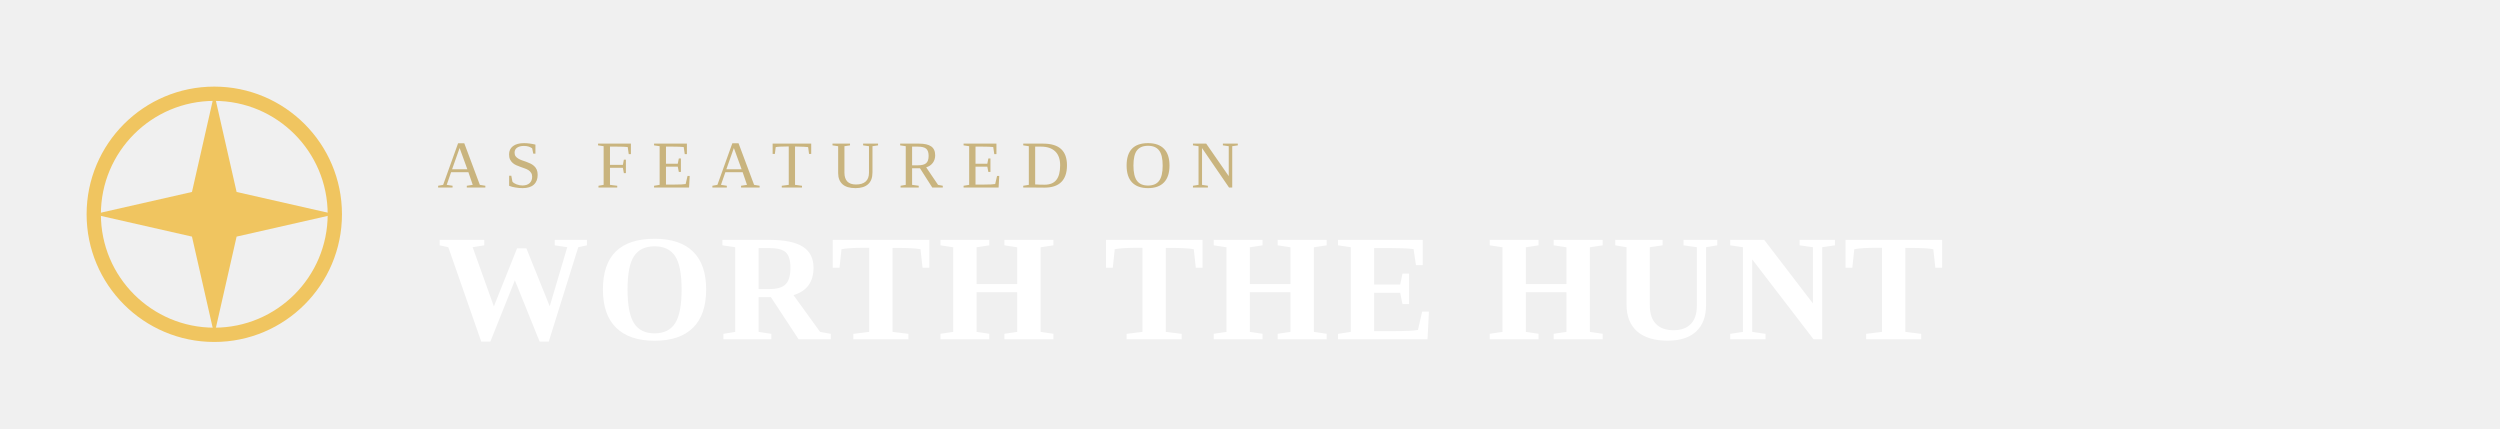
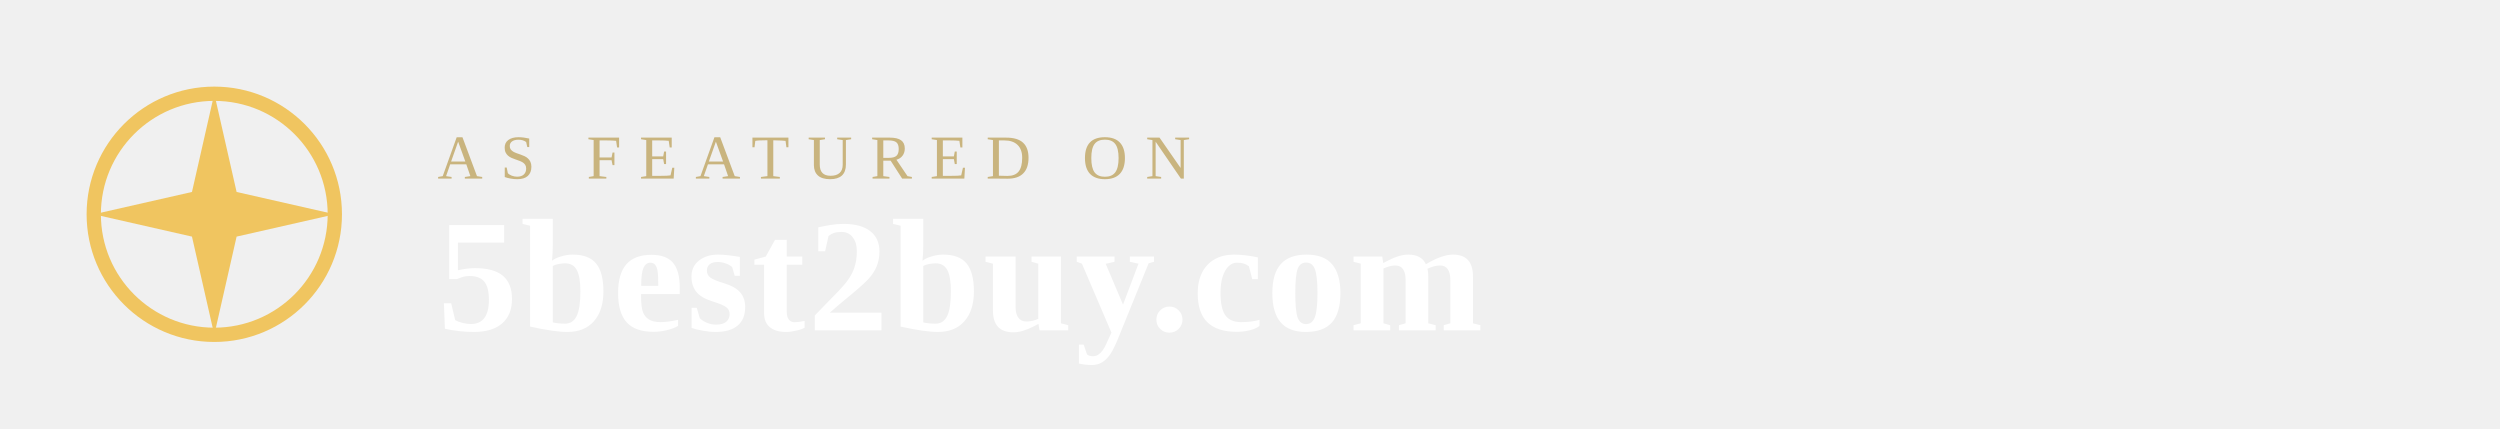
- <svg xmlns="http://www.w3.org/2000/svg" viewBox="0 0 560 96" width="560" height="96" role="img" aria-label="Worth The Hunt">
-   <g fill="none" stroke="#f0c560" stroke-width="3.2" stroke-linecap="round">
-     <circle cx="48" cy="48" r="27" />
-     <path d="M48 21 L53 43 L75 48 L53 53 L48 75 L43 53 L21 48 L43 43 Z" fill="#f0c560" stroke="none" />
-   </g>
-   <text x="98" y="42" font-family="Georgia,'Times New Roman',serif" font-size="15" letter-spacing="4.2" fill="#c9b47e">AS FEATURED ON</text>
-   <text x="98" y="76" font-family="Georgia,'Times New Roman',serif" font-size="34" font-weight="700" letter-spacing="1.4" fill="#ffffff">WORTH THE HUNT</text>
+ <svg xmlns="http://www.w3.org/2000/svg" viewBox="0 0 560 96" width="560" height="96" role="img" aria-label="As featured on 5best2buy.com">
+   <circle cx="48" cy="48" r="27" fill="none" stroke="#f0c560" stroke-width="3.2" />
+   <path d="M48 21 L53 43 L75 48 L53 53 L48 75 L43 53 L21 48 L43 43 Z" fill="#f0c560" />
+   <text x="98" y="40" font-family="Georgia,'Times New Roman',serif" font-size="14" letter-spacing="4" fill="#c9b47e">AS FEATURED ON</text>
+   <text x="98" y="74" font-family="Georgia,'Times New Roman',serif" font-size="36" font-weight="700" letter-spacing="0.6" fill="#ffffff">5best2buy.com</text>
</svg>
